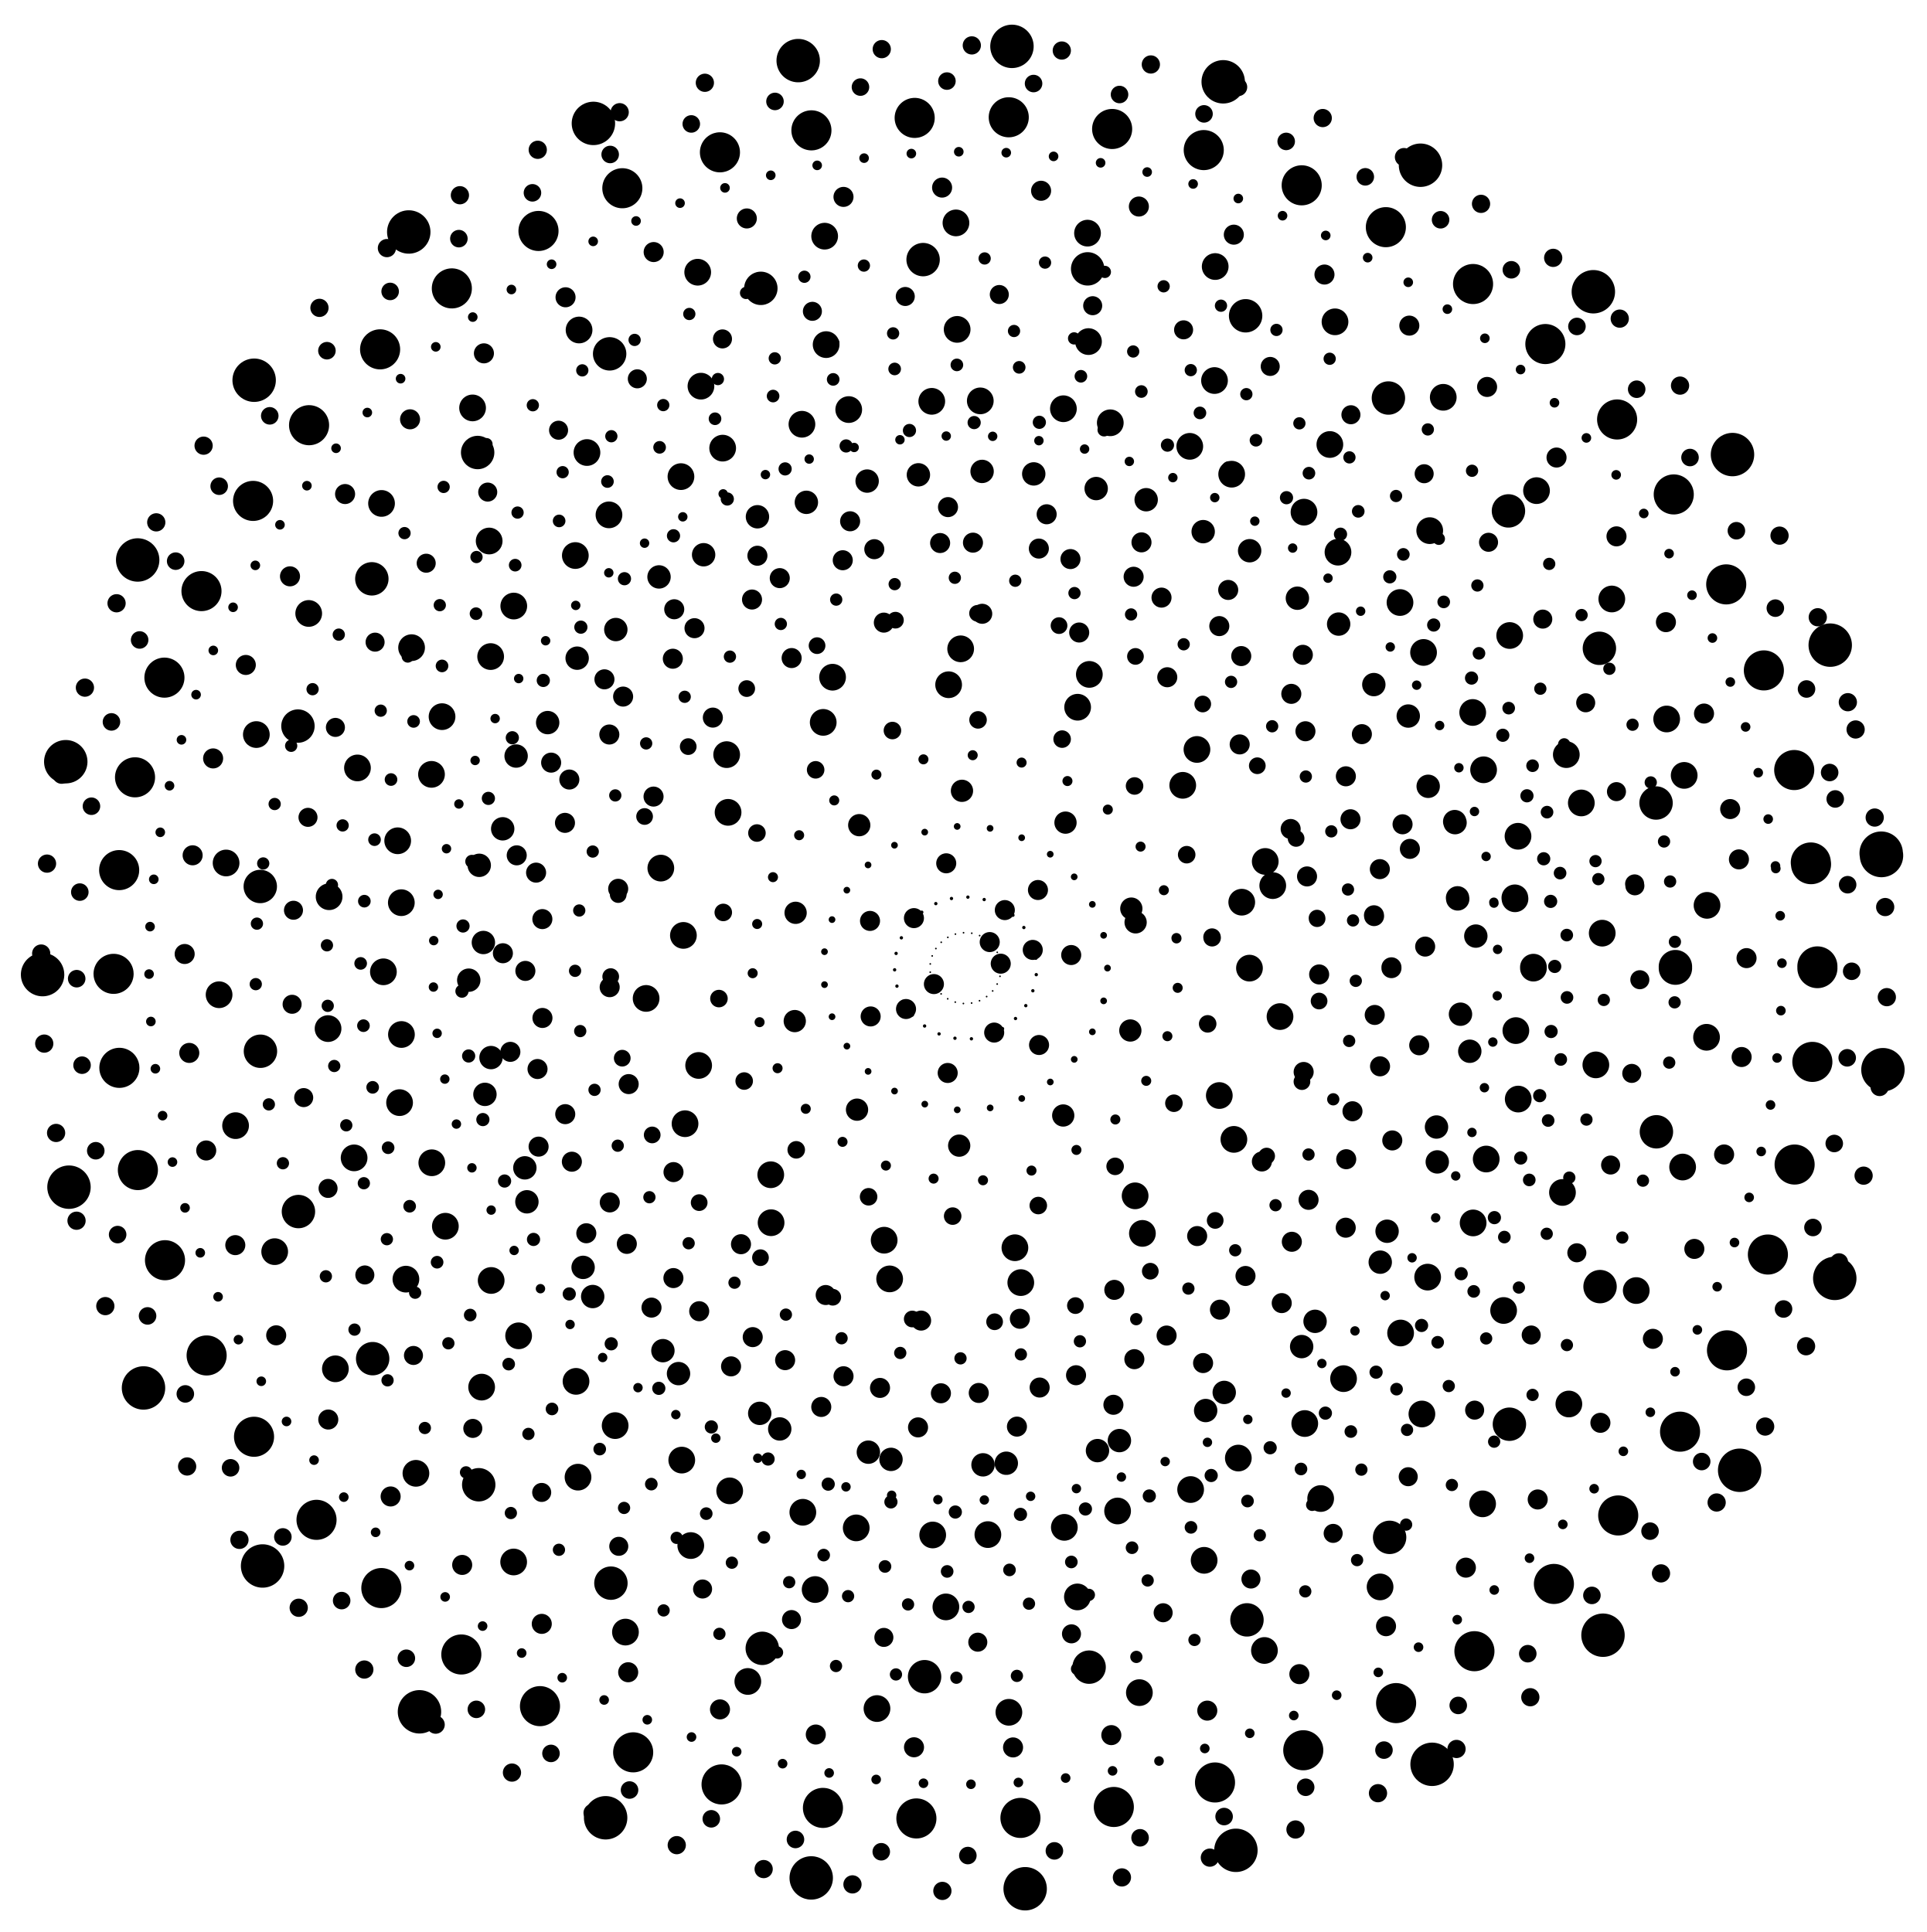
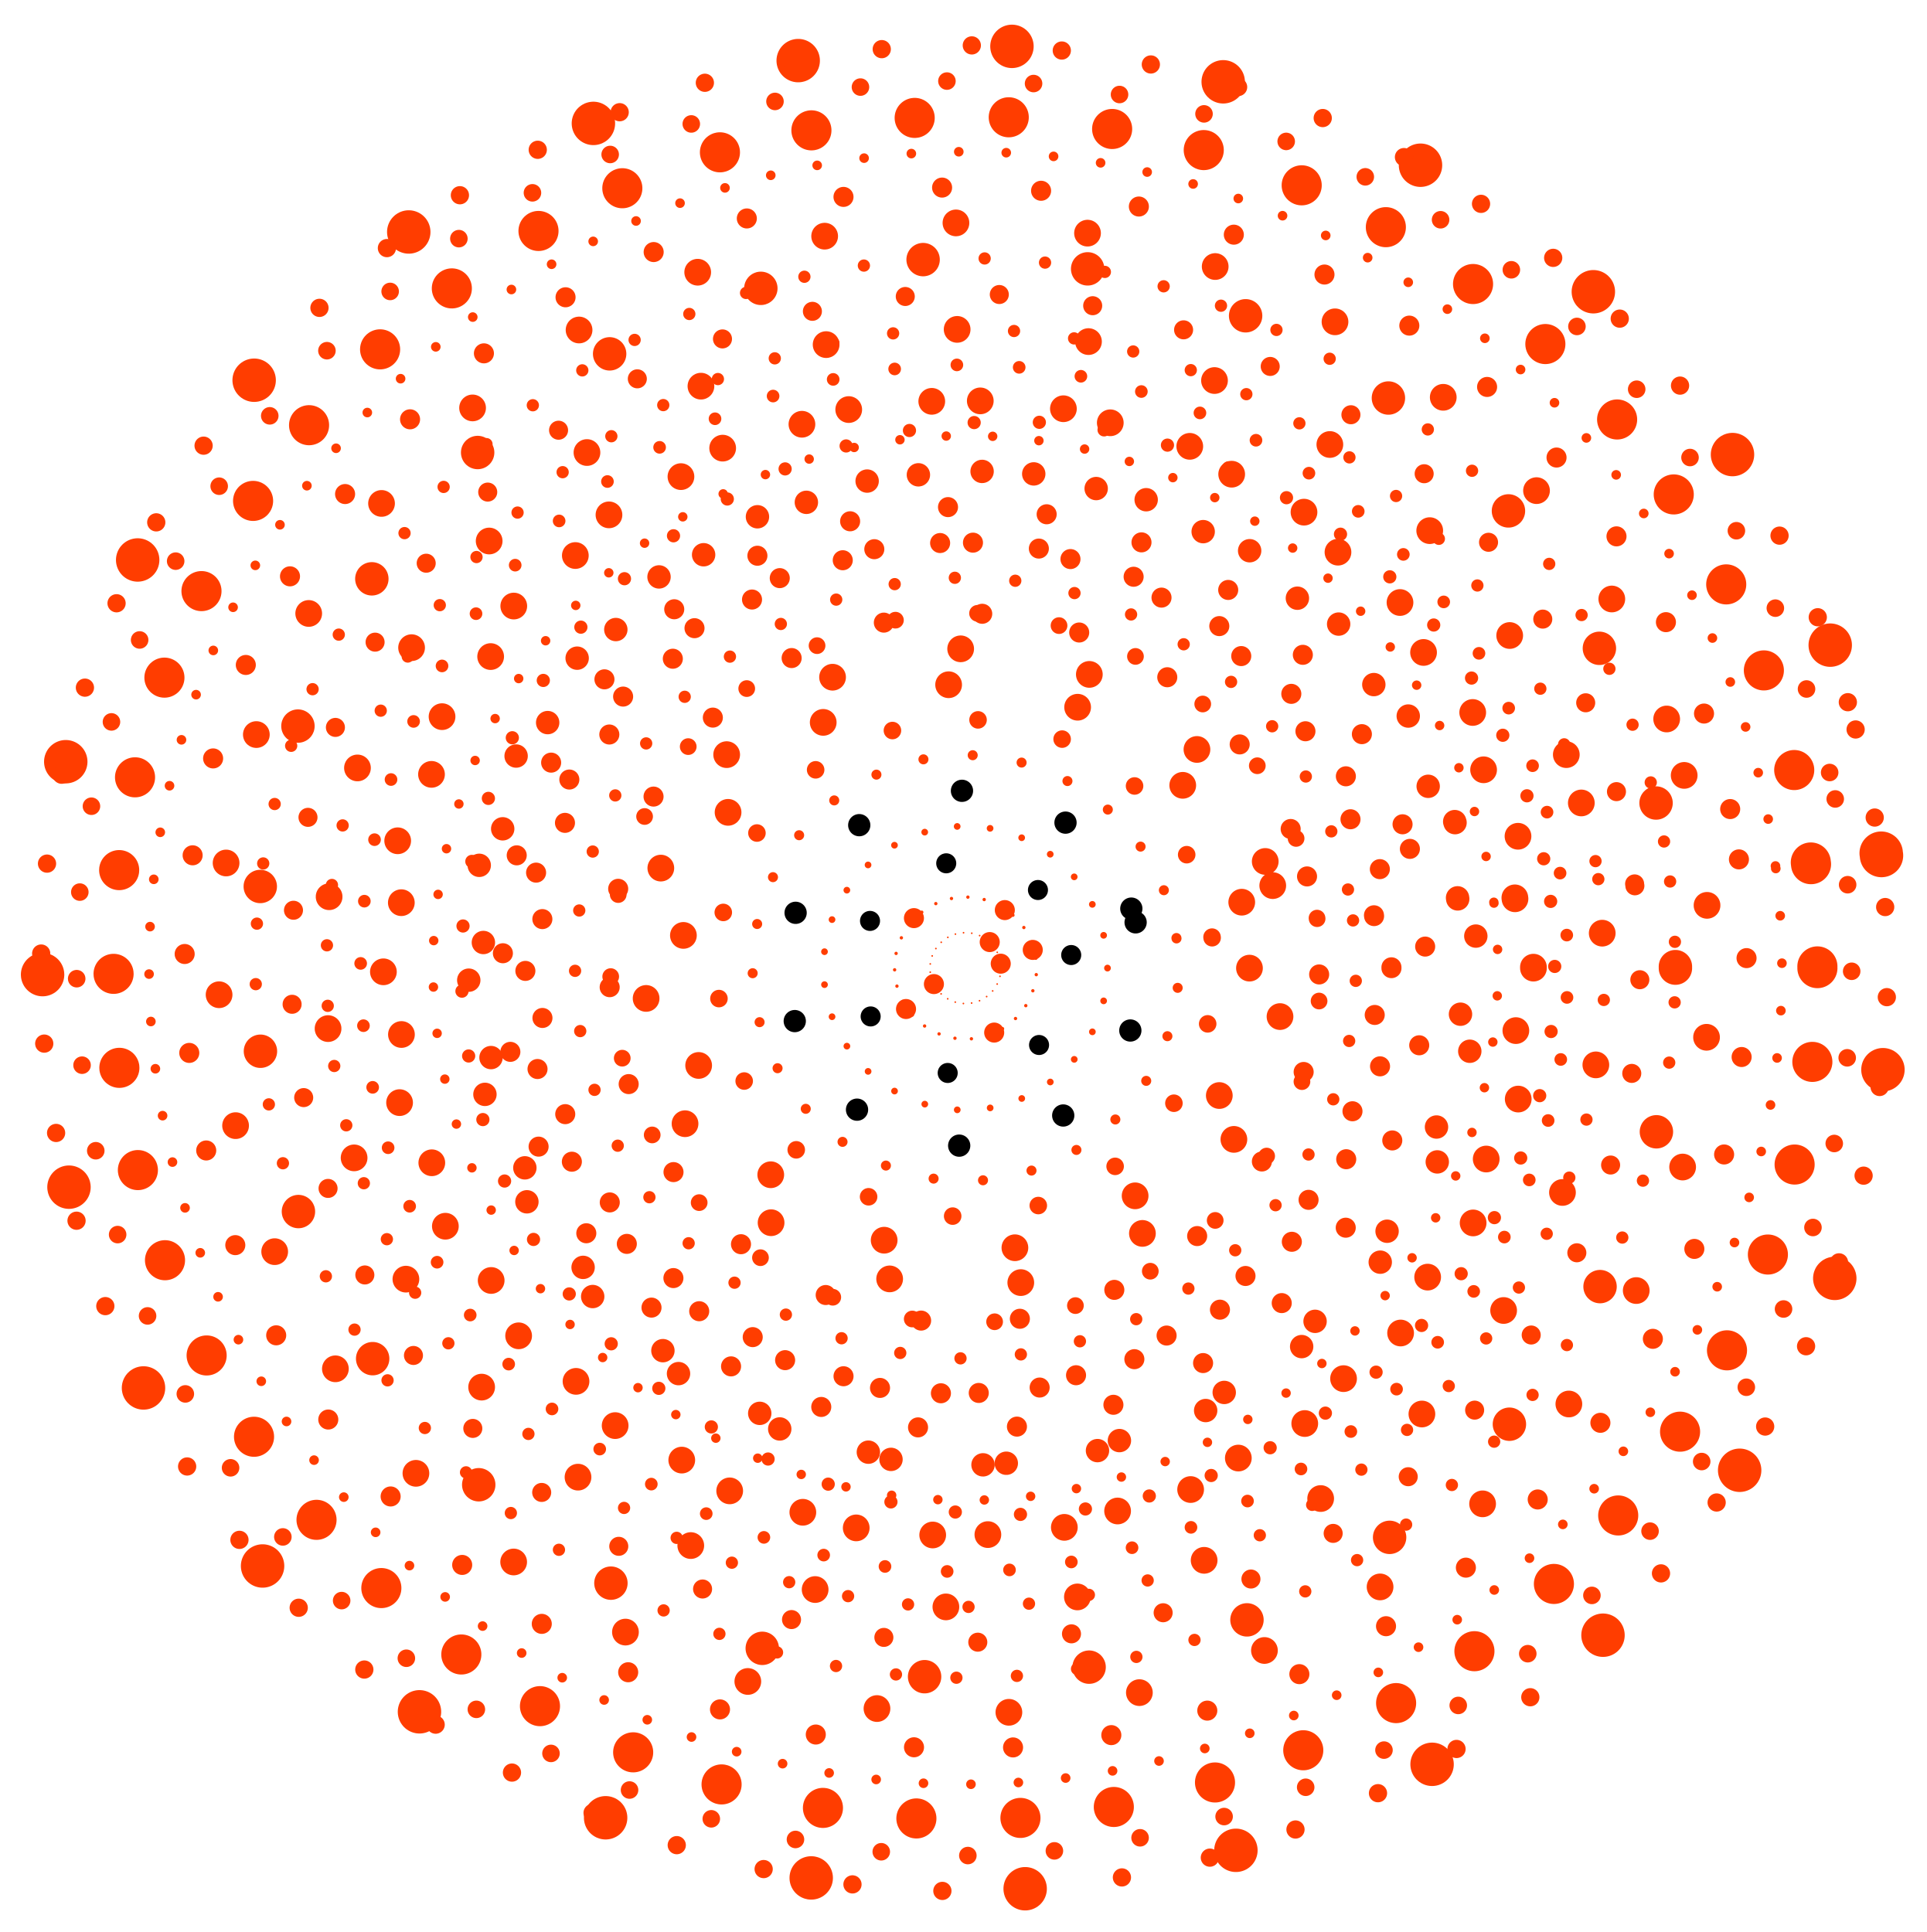
<svg xmlns="http://www.w3.org/2000/svg" version="1.1" id="Layer_1" x="0px" y="0px" viewBox="0 0 135.7 136.1" style="enable-background:new 0 0 135.7 136.1;" xml:space="preserve">
  <style type="text/css">
	.st0{fill:none;stroke:#000000;stroke-width:2.824;stroke-linecap:round;stroke-miterlimit:10;stroke-dasharray:0,13.96;}
	.st1{fill:none;stroke:#000000;stroke-width:1.412;stroke-linecap:round;stroke-miterlimit:10;stroke-dasharray:0,6.98;}
	.st2{fill:none;stroke:#000000;stroke-width:2.353;stroke-linecap:round;stroke-miterlimit:10;stroke-dasharray:0,11.633;}
	.st3{fill:none;stroke:#000000;stroke-width:0.863;stroke-linecap:round;stroke-miterlimit:10;stroke-dasharray:0,4.265;}
	.st4{fill:none;stroke:#000000;stroke-width:1.882;stroke-linecap:round;stroke-miterlimit:10;stroke-dasharray:0,9.307;}
	.st5{fill:none;stroke:#000000;stroke-width:1.647;stroke-linecap:round;stroke-miterlimit:10;stroke-dasharray:0,8.143;}
	.st6{fill:none;stroke:#000000;stroke-width:1.176;stroke-linecap:round;stroke-miterlimit:10;stroke-dasharray:0,5.817;}
	.st7{fill:none;stroke:#000000;stroke-width:0.706;stroke-linecap:round;stroke-miterlimit:10;stroke-dasharray:0,3.49;}
	.st8{fill:none;stroke:#000000;stroke-width:0.471;stroke-linecap:round;stroke-miterlimit:10;stroke-dasharray:0,2.327;}
	.st9{fill:none;stroke:#000000;stroke-width:0.235;stroke-linecap:round;stroke-miterlimit:10;stroke-dasharray:0,1.163;}
	.st10{fill:none;stroke:#000000;stroke-width:0.118;stroke-linecap:round;stroke-miterlimit:10;stroke-dasharray:0,0.582;}
	.st11{fill:none;stroke:#000000;stroke-width:3.058;stroke-linecap:round;stroke-miterlimit:10;stroke-dasharray:0,15.122;}
	.st12{fill:none;stroke:#000000;stroke-width:1.235;stroke-linecap:round;stroke-miterlimit:10;stroke-dasharray:0,6.107;}
	.st13{fill:none;stroke:#000000;stroke-width:1.284;stroke-linecap:round;stroke-miterlimit:10;stroke-dasharray:0,6.351;}
	.st14{fill:none;stroke:#000000;stroke-width:0.676;stroke-linecap:round;stroke-miterlimit:10;stroke-dasharray:0,3.344;}
	.st15{fill:none;stroke:#000000;stroke-width:1.341;stroke-linecap:round;stroke-miterlimit:10;stroke-dasharray:0,6.63;}
	.st16{fill:none;stroke:#000000;stroke-width:0.889;stroke-linecap:round;stroke-miterlimit:10;stroke-dasharray:0,4.394;}
	.st17{fill:none;stroke:#000000;stroke-width:0.929;stroke-linecap:round;stroke-miterlimit:10;stroke-dasharray:0,4.594;}
	.st18{fill:none;stroke:#000000;stroke-width:0.662;stroke-linecap:round;stroke-miterlimit:10;stroke-dasharray:0,3.272;}
	.st19{fill:none;stroke:#000000;stroke-width:1.568;stroke-linecap:round;stroke-miterlimit:10;stroke-dasharray:0,7.753;}
	.st20{fill:none;stroke:#000000;stroke-width:1.412;stroke-linecap:round;stroke-miterlimit:10;stroke-dasharray:0,6.979;}
+ 	.st0, .st1,.st2, .st3, .st4, .st5, .st6,
+ 	.st6, .st7,.st8, .st9, .st10, .st11, .st12,
+ 	.st13,.st14, .st15, .st16, .st17, .st18, st19, st20 {
+ 		stroke: #ff3d00;
+ 	}
</style>
  <g>
    <circle class="st0" cx="68" cy="68.2" r="60" />
  </g>
  <g>
    <ellipse transform="matrix(0.9903 -0.1392 0.1392 0.9903 -8.8272 10.1225)" class="st1" cx="68" cy="68.2" rx="55" ry="55" />
  </g>
  <g>
    <circle class="st2" cx="68" cy="68.2" r="50" />
  </g>
  <g>
    <ellipse transform="matrix(0.9903 -0.1392 0.1392 0.9903 -8.8272 10.1225)" class="st3" cx="68" cy="68.2" rx="45" ry="45" />
  </g>
  <g>
    <circle class="st4" cx="68" cy="68.2" r="40" />
  </g>
  <g>
    <ellipse transform="matrix(0.9903 -0.1392 0.1392 0.9903 -8.8272 10.1225)" class="st5" cx="68" cy="68.2" rx="35" ry="35" />
  </g>
  <g>
    <circle class="st1" cx="68" cy="68.2" r="30" />
  </g>
  <g>
    <ellipse transform="matrix(0.9903 -0.1392 0.1392 0.9903 -8.8272 10.1225)" class="st6" cx="68" cy="68.2" rx="25" ry="25" />
  </g>
  <g>
    <circle class="st4" cx="68" cy="68.2" r="20" />
  </g>
  <g>
    <ellipse transform="matrix(0.9903 -0.1392 0.1392 0.9903 -8.8272 10.1225)" class="st7" cx="68" cy="68.2" rx="15" ry="15" />
  </g>
  <g>
    <circle class="st8" cx="68" cy="68.2" r="10" />
  </g>
  <g>
    <ellipse transform="matrix(0.9903 -0.1392 0.1392 0.9903 -8.8272 10.1225)" class="st9" cx="68" cy="68.2" rx="5" ry="5" />
  </g>
  <g>
    <circle class="st10" cx="68" cy="68.2" r="2.5" />
  </g>
  <g>
    <ellipse transform="matrix(0.9925 -0.1219 0.1219 0.9925 -7.8025 8.7919)" class="st0" cx="68" cy="68.2" rx="60" ry="60" />
  </g>
  <g>
    <ellipse transform="matrix(0.9925 -0.1219 0.1219 0.9925 -7.8025 8.7919)" class="st11" cx="68" cy="68.2" rx="65" ry="65" />
  </g>
  <g>
    <ellipse transform="matrix(0.9816 -0.1908 0.1908 0.9816 -11.7579 14.2174)" class="st12" cx="67.9" cy="68.2" rx="62.5" ry="62.5" />
  </g>
  <g>
    <ellipse transform="matrix(0.9659 -0.2588 0.2588 0.9659 -15.3268 19.9081)" class="st13" cx="67.9" cy="68.2" rx="65" ry="65" />
  </g>
  <g>
    <ellipse transform="matrix(0.9925 -0.1219 0.1219 0.9925 -7.8025 8.7919)" class="st14" cx="68" cy="68.2" rx="57.5" ry="57.5" />
  </g>
  <g>
    <ellipse transform="matrix(0.9659 -0.2588 0.2588 0.9659 -15.3275 19.908)" class="st4" cx="67.9" cy="68.2" rx="52.5" ry="52.5" />
  </g>
  <g>
    <ellipse transform="matrix(0.9925 -0.1219 0.1219 0.9925 -7.8025 8.7919)" class="st3" cx="68" cy="68.2" rx="50" ry="50" />
  </g>
  <g>
    <ellipse transform="matrix(0.9925 -0.1219 0.1219 0.9925 -7.8025 8.7919)" class="st15" cx="68" cy="68.2" rx="47.5" ry="47.5" />
  </g>
  <g>
    <ellipse transform="matrix(0.9659 -0.2588 0.2588 0.9659 -15.3275 19.908)" class="st16" cx="67.9" cy="68.2" rx="42.5" ry="42.5" />
  </g>
  <g>
    <ellipse transform="matrix(0.9659 -0.2588 0.2588 0.9659 -15.3275 19.908)" class="st4" cx="67.9" cy="68.2" rx="45" ry="45" />
  </g>
  <g>
    <ellipse transform="matrix(0.9925 -0.1219 0.1219 0.9925 -7.8099 8.67)" class="st4" cx="67" cy="68.2" rx="40" ry="40" />
  </g>
  <g>
    <ellipse transform="matrix(0.9925 -0.1219 0.1219 0.9925 -7.7801 9.1576)" class="st17" cx="71" cy="68.2" rx="38.5" ry="38.5" />
  </g>
  <g>
    <ellipse transform="matrix(0.9925 -0.1219 0.1219 0.9925 -7.8025 8.7919)" class="st18" cx="68" cy="68.2" rx="37.5" ry="37.5" />
  </g>
  <g>
    <ellipse transform="matrix(0.9563 -0.2924 0.2924 0.9563 -16.9185 23.1407)" class="st5" cx="69" cy="68.2" rx="35" ry="35" />
  </g>
  <g>
    <ellipse transform="matrix(0.9659 -0.2588 0.2588 0.9659 -15.3275 19.908)" class="st1" cx="67.9" cy="68.2" rx="32.5" ry="32.5" />
  </g>
  <g>
    <ellipse transform="matrix(0.9925 -0.1219 0.1219 0.9925 -7.8099 8.67)" class="st1" cx="67" cy="68.2" rx="30" ry="30" />
  </g>
  <g>
    <ellipse transform="matrix(0.9925 -0.1219 0.1219 0.9925 -7.8025 8.7919)" class="st3" cx="68" cy="68.2" rx="27.5" ry="27.5" />
  </g>
  <g>
    <ellipse transform="matrix(0.9659 -0.2588 0.2588 0.9659 -15.3275 19.908)" class="st1" cx="67.9" cy="68.2" rx="25" ry="25" />
  </g>
  <g>
    <ellipse transform="matrix(0.9659 -0.2588 0.2588 0.9659 -15.3275 19.908)" class="st4" cx="67.9" cy="68.2" rx="22.5" ry="22.5" />
  </g>
  <g>
    <ellipse transform="matrix(0.9925 -0.1219 0.1219 0.9925 -7.8025 8.7919)" class="st12" cx="68" cy="68.2" rx="17.5" ry="17.5" />
  </g>
  <g>
    <ellipse transform="matrix(0.9659 -0.2588 0.2588 0.9659 -15.3275 19.908)" class="st19" cx="67.9" cy="68.2" rx="12.5" ry="12.5" />
  </g>
  <g>
    <ellipse transform="matrix(0.9925 -0.1219 0.1219 0.9925 -7.8025 8.7919)" class="st20" cx="68" cy="68.2" rx="7.5" ry="7.5" />
  </g>
  <g>
    <ellipse transform="matrix(0.9659 -0.2588 0.2588 0.9659 -15.3275 19.908)" class="st1" cx="67.9" cy="68.2" rx="5" ry="5" />
  </g>
  <g>
    <ellipse transform="matrix(0.9925 -0.1219 0.1219 0.9925 -7.8025 8.7919)" class="st1" cx="68" cy="68.2" rx="2.5" ry="2.5" />
  </g>
</svg>
